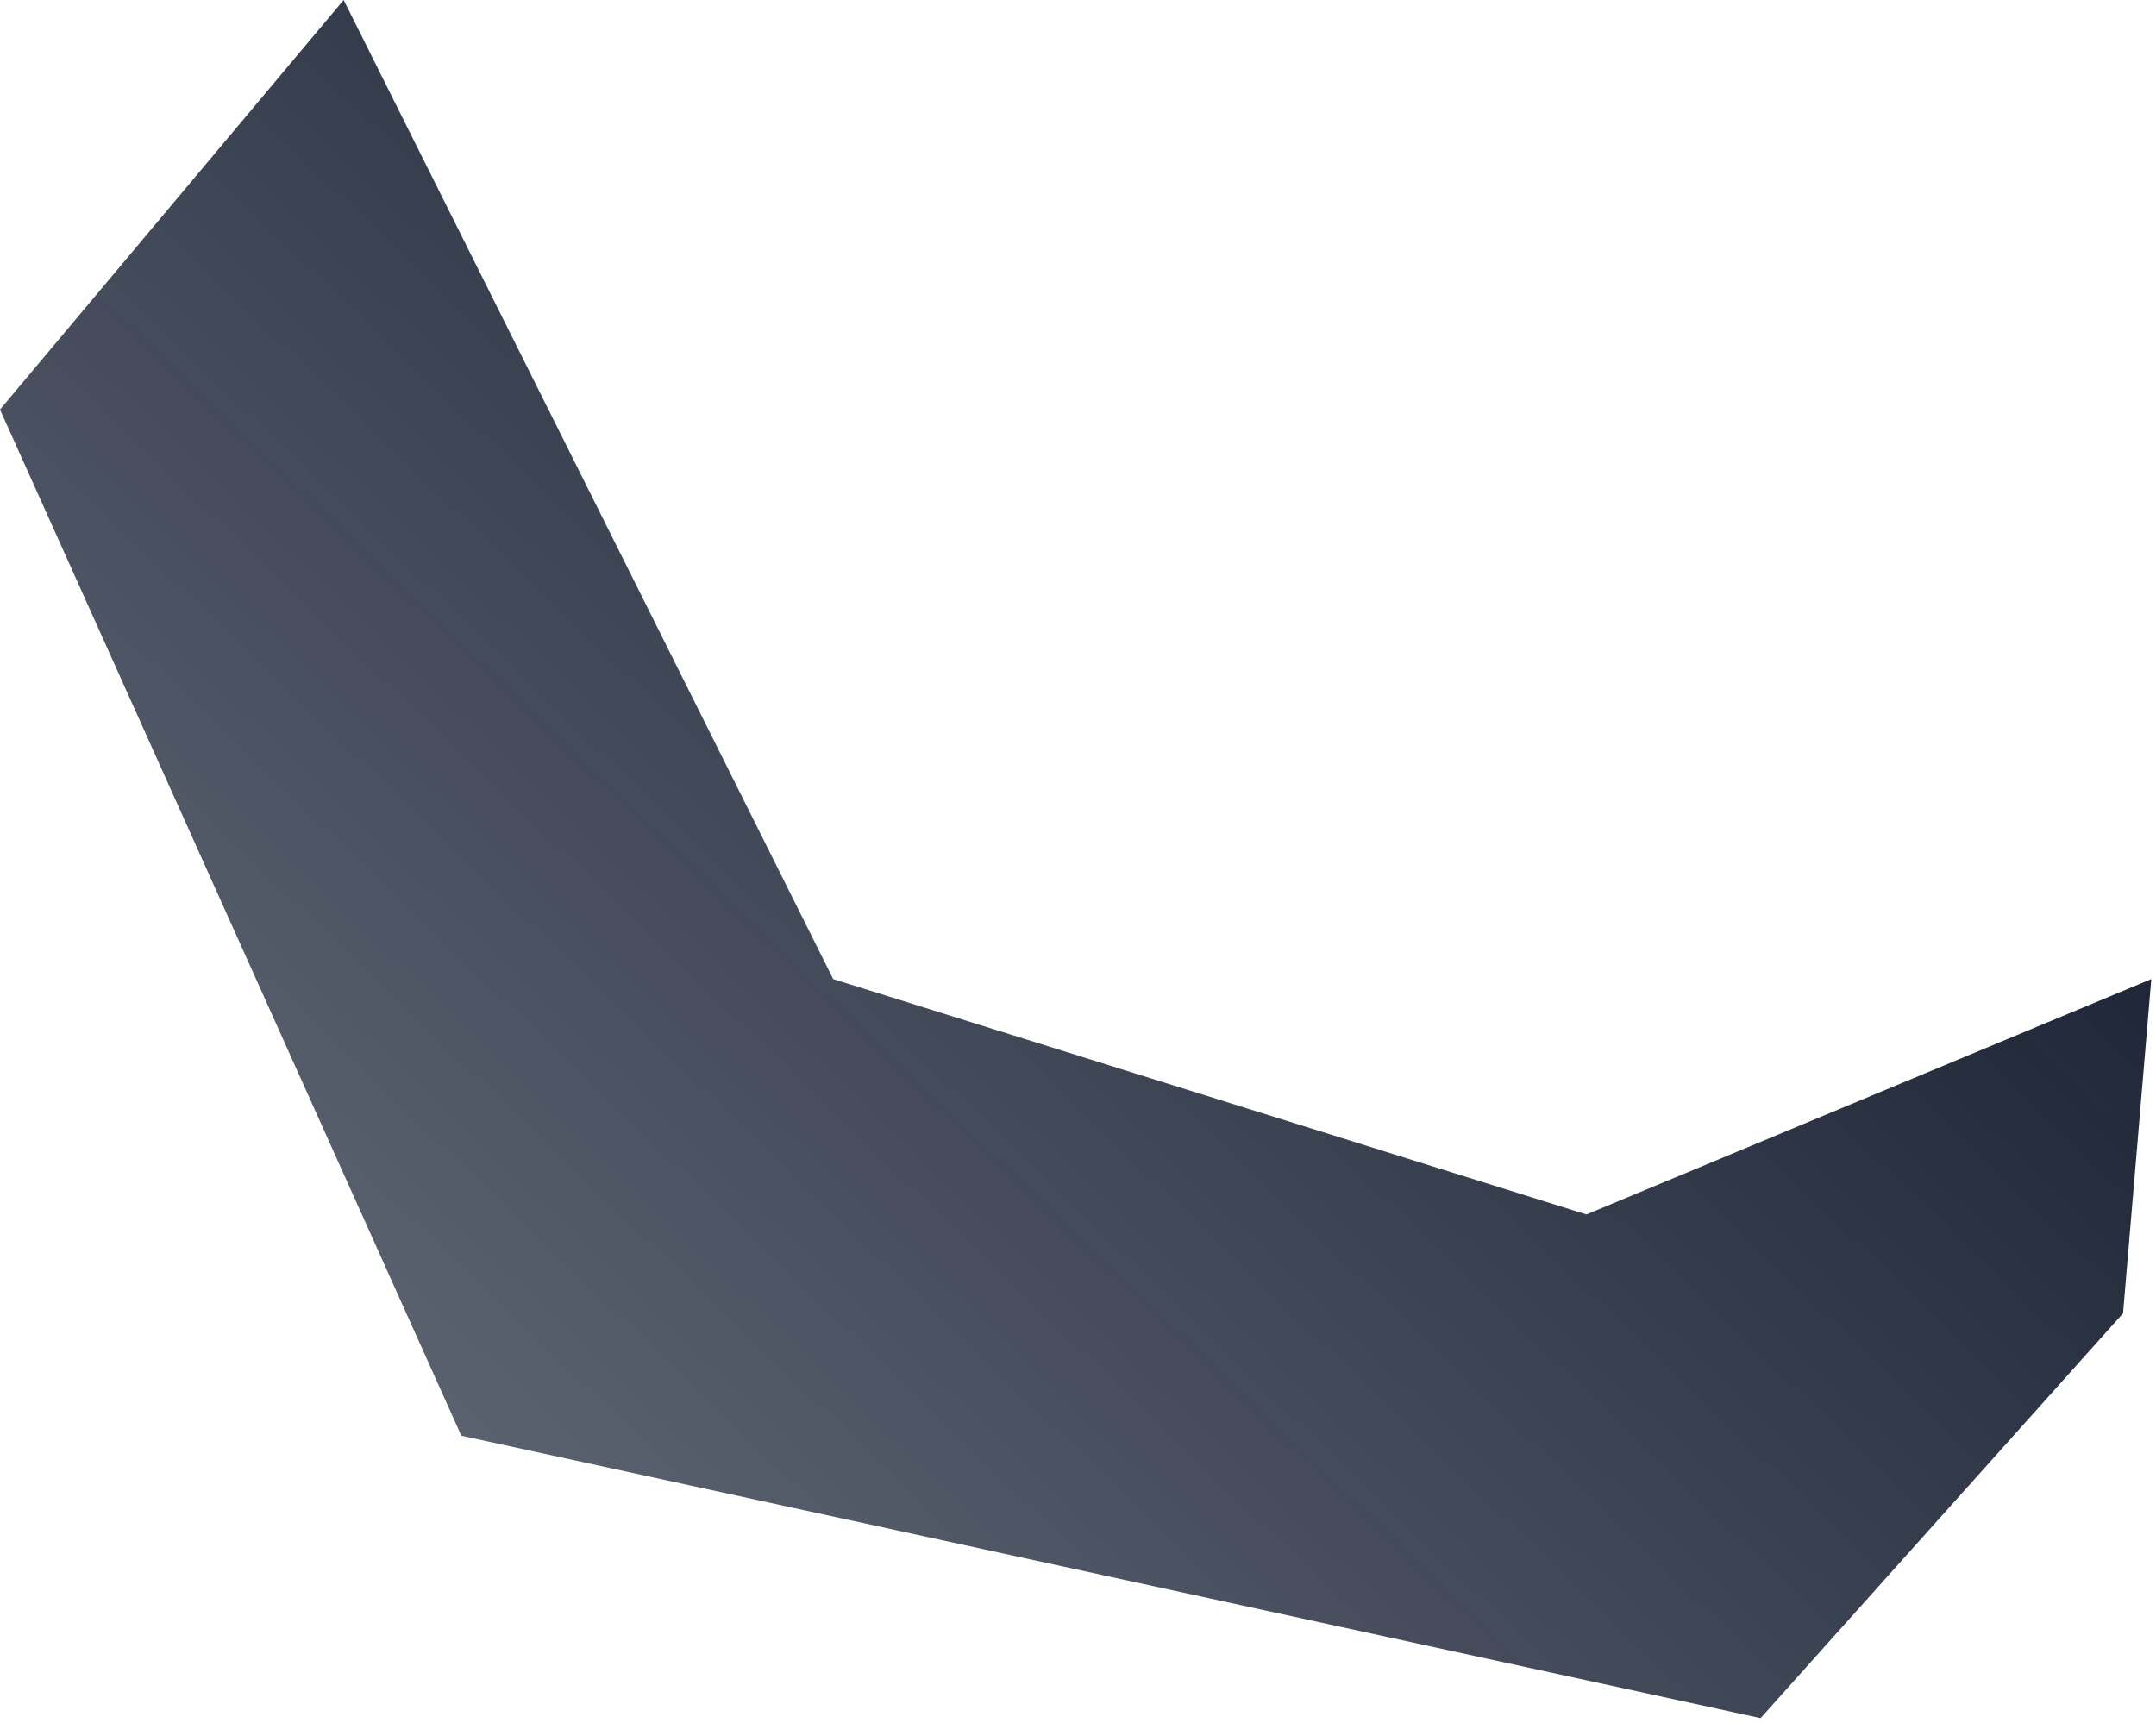
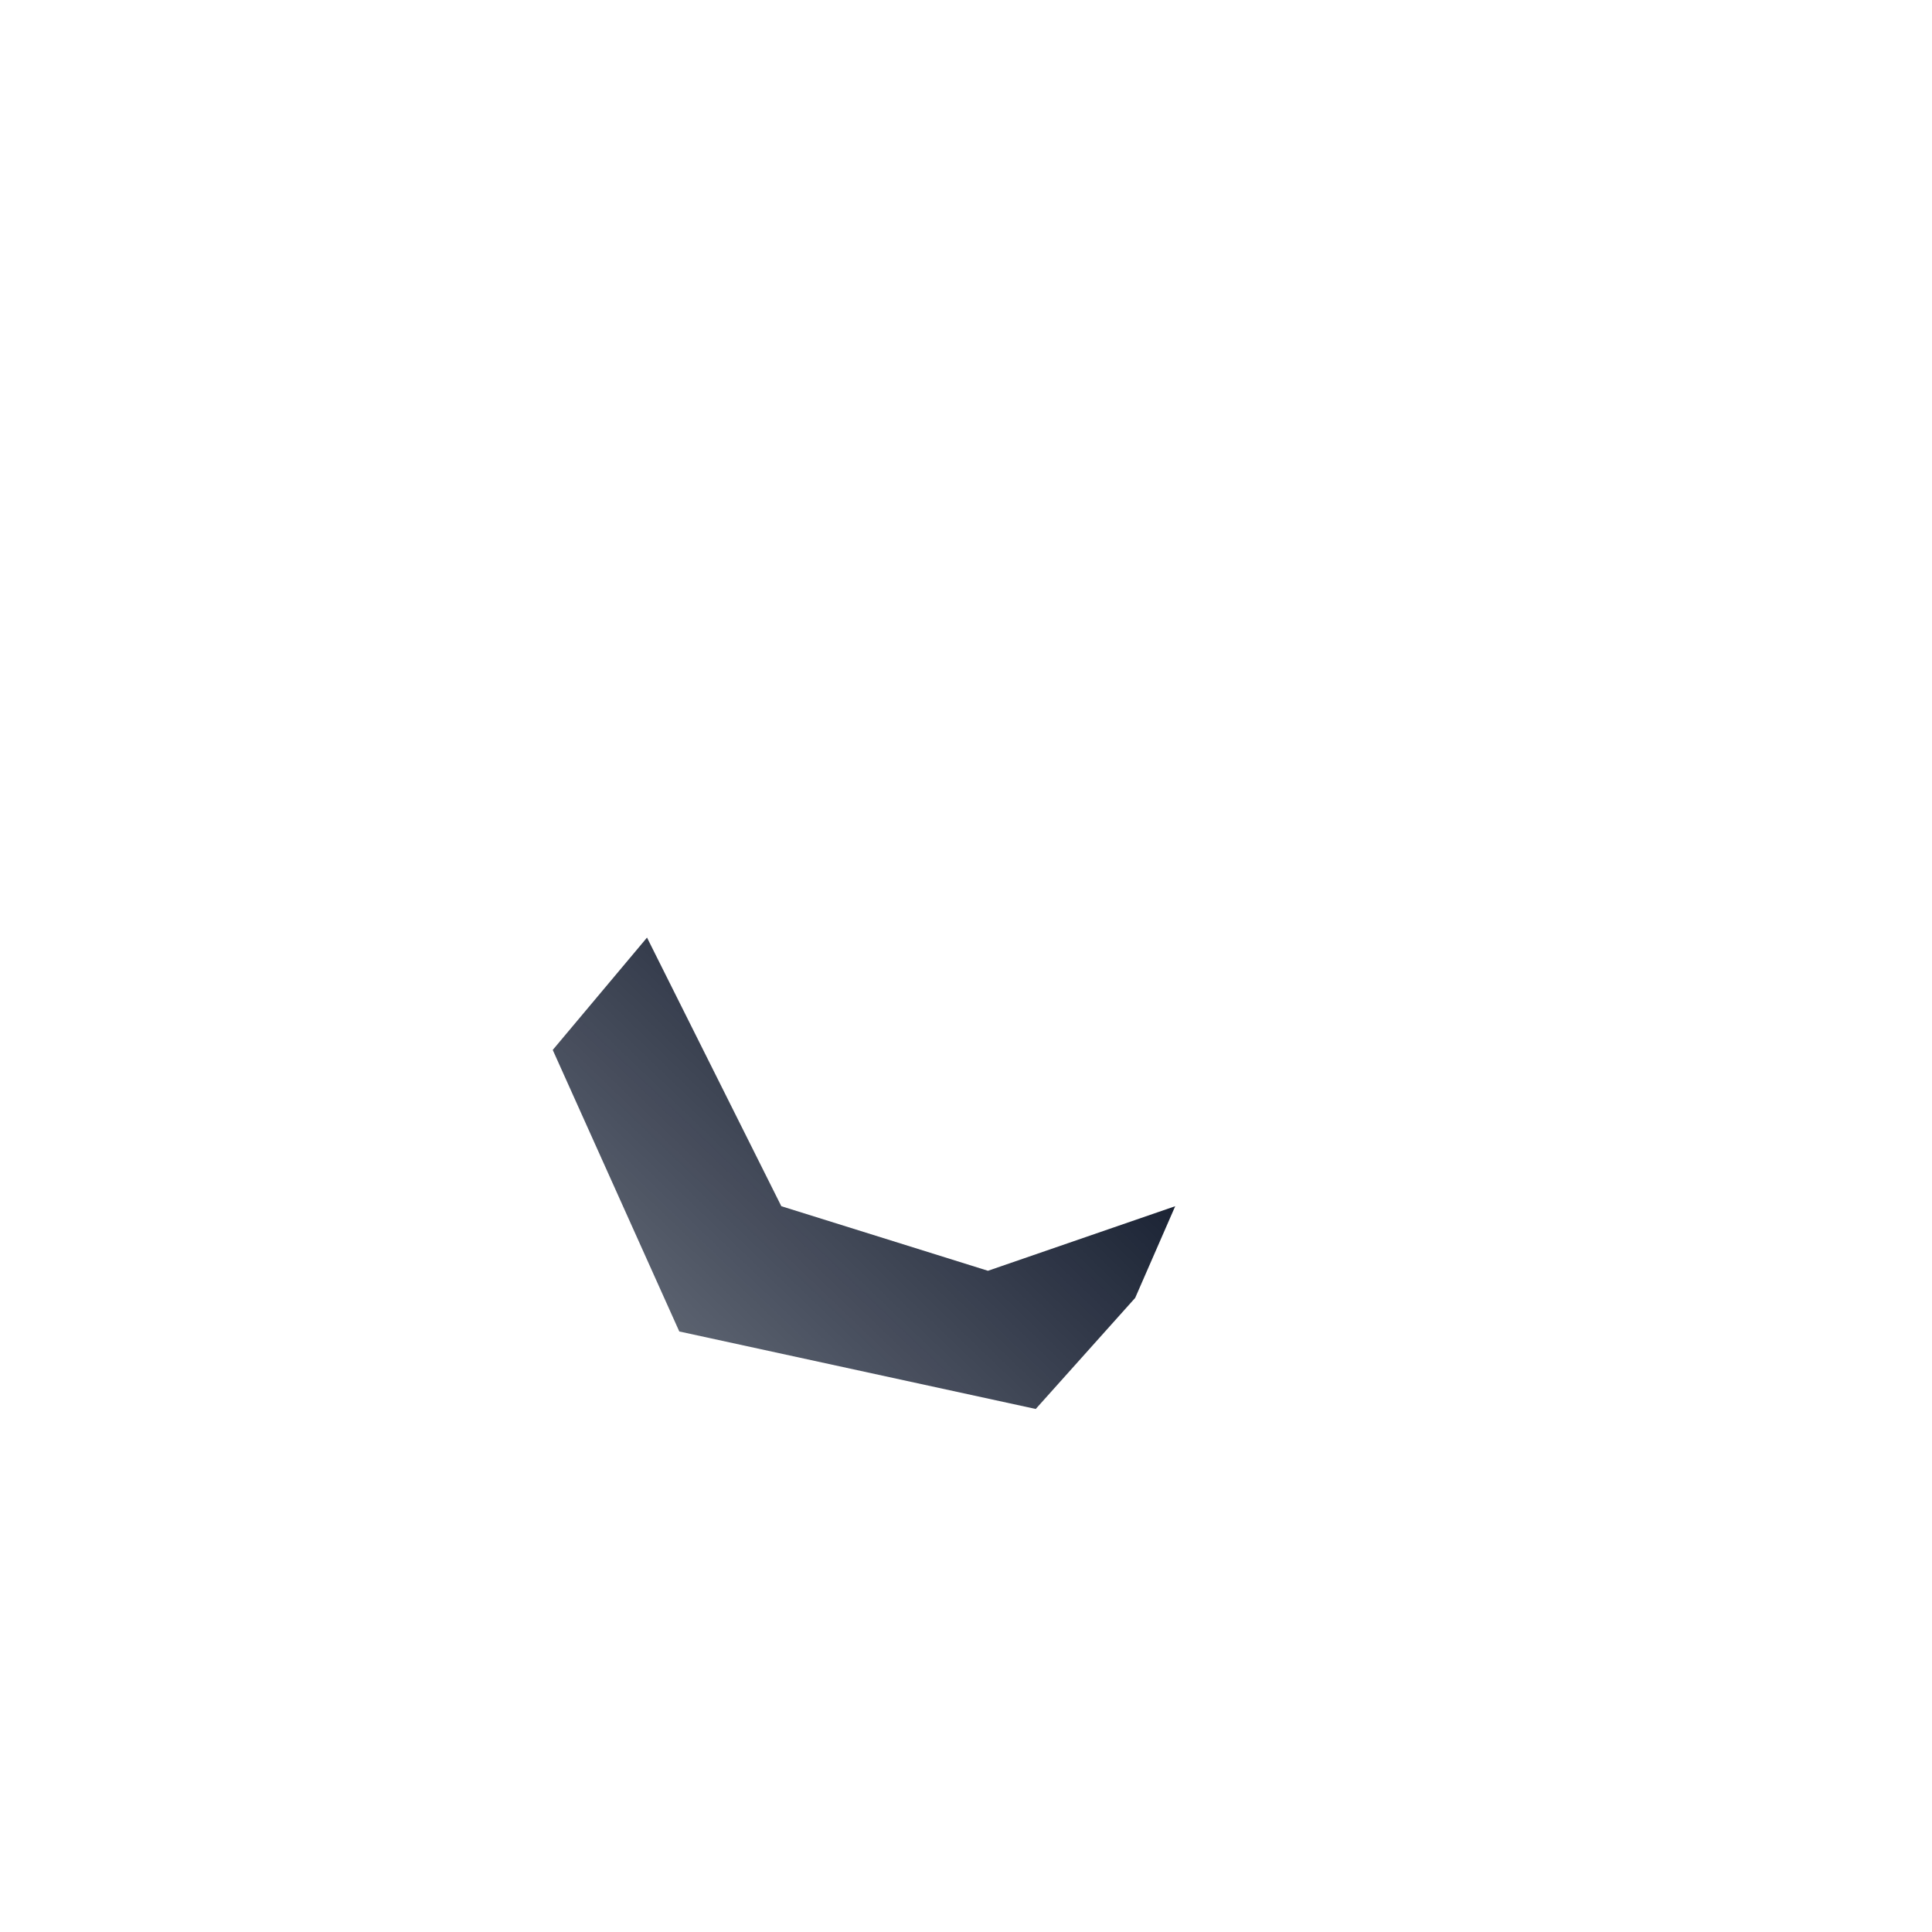
- <svg xmlns="http://www.w3.org/2000/svg" width="229" height="183" viewBox="0 0 229 183" fill="none">
-   <path d="M0 43.5L36.5 0L88.5 104L168.5 129L228.5 104L225.5 139.5L187 182.5L49 152.5L0 43.5Z" fill="url(#paint0_linear_1316_563)" />
+ <svg xmlns="http://www.w3.org/2000/svg" width="748" height="748" viewBox="0 0 748 748" fill="none">
+   <path d="M214 406.5L250.5 363L302.5 467L382.5 492L455 467L439.5 502.5L401 545.5L263 515.5L214 406.5Z" fill="url(#paint0_linear_1365_385)" />
  <defs>
-     <linearGradient id="paint0_linear_1316_563" x1="185" y1="-37.5" x2="-276.5" y2="443" gradientUnits="userSpaceOnUse">
+     <linearGradient id="paint0_linear_1365_385" x1="399" y1="325.5" x2="-62.5" y2="806" gradientUnits="userSpaceOnUse">
      <stop stop-color="#040C1E" />
      <stop offset="1" stop-color="#020F2A" stop-opacity="0" />
    </linearGradient>
  </defs>
</svg>
